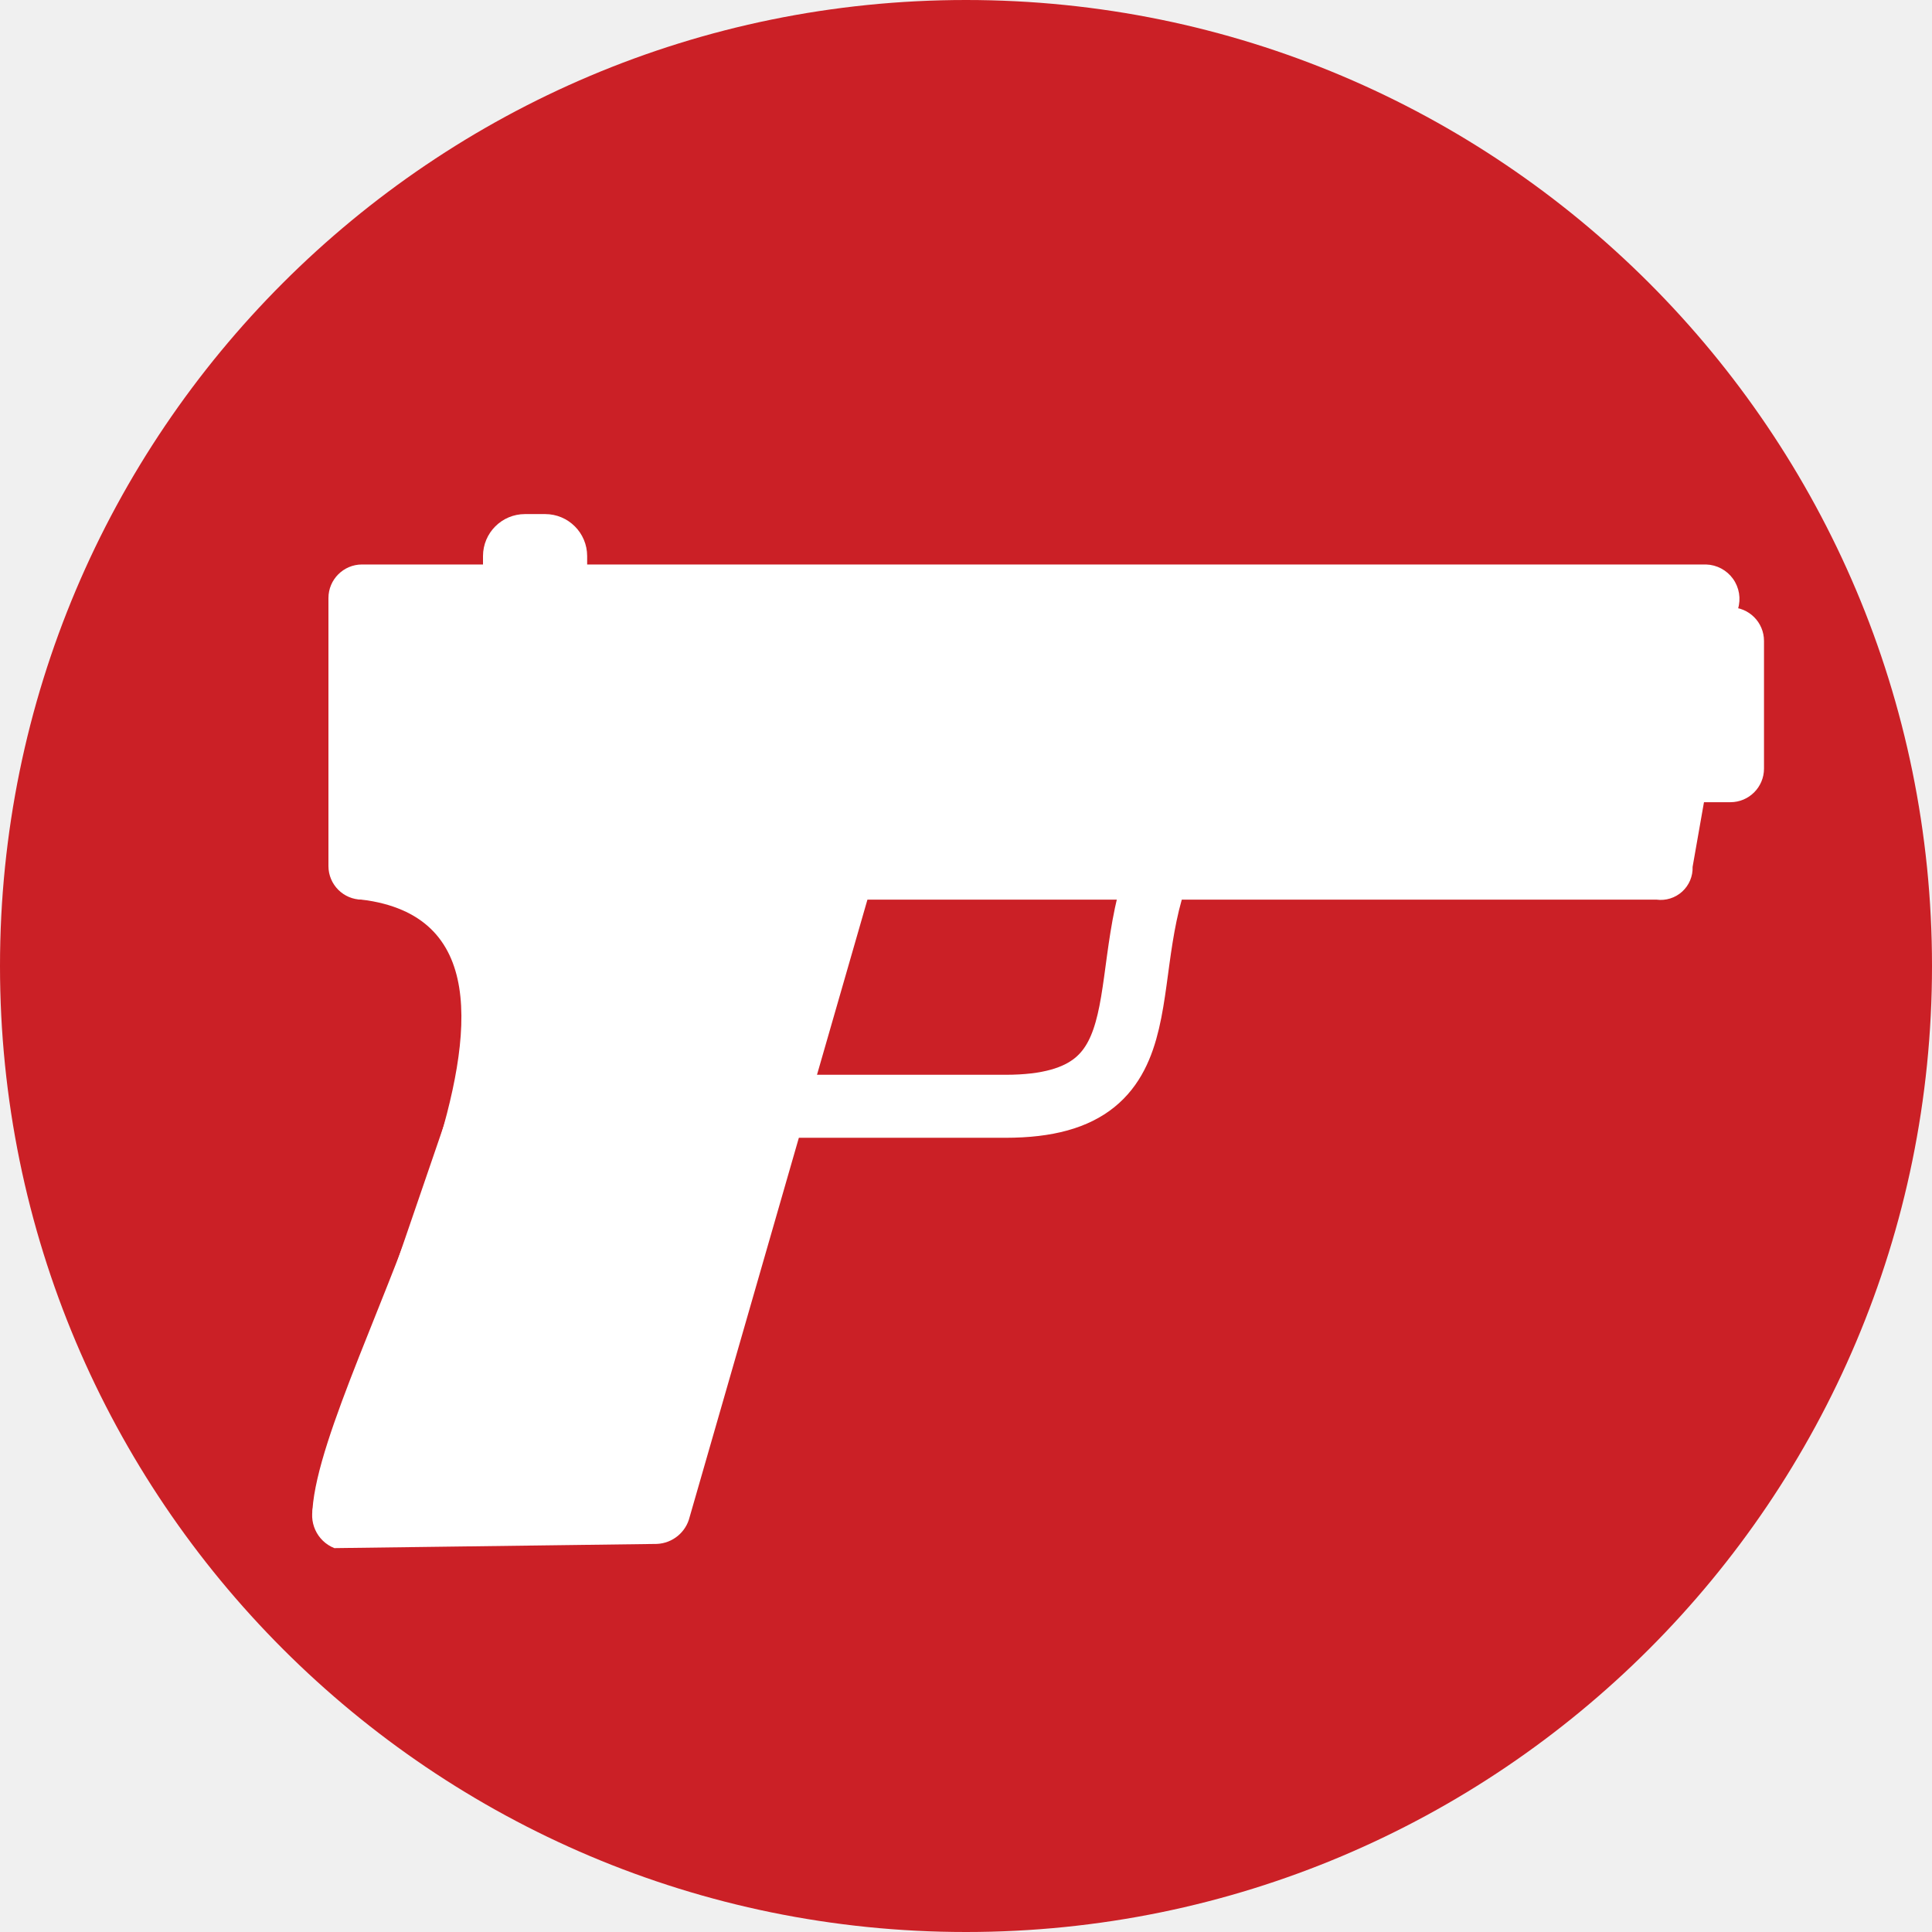
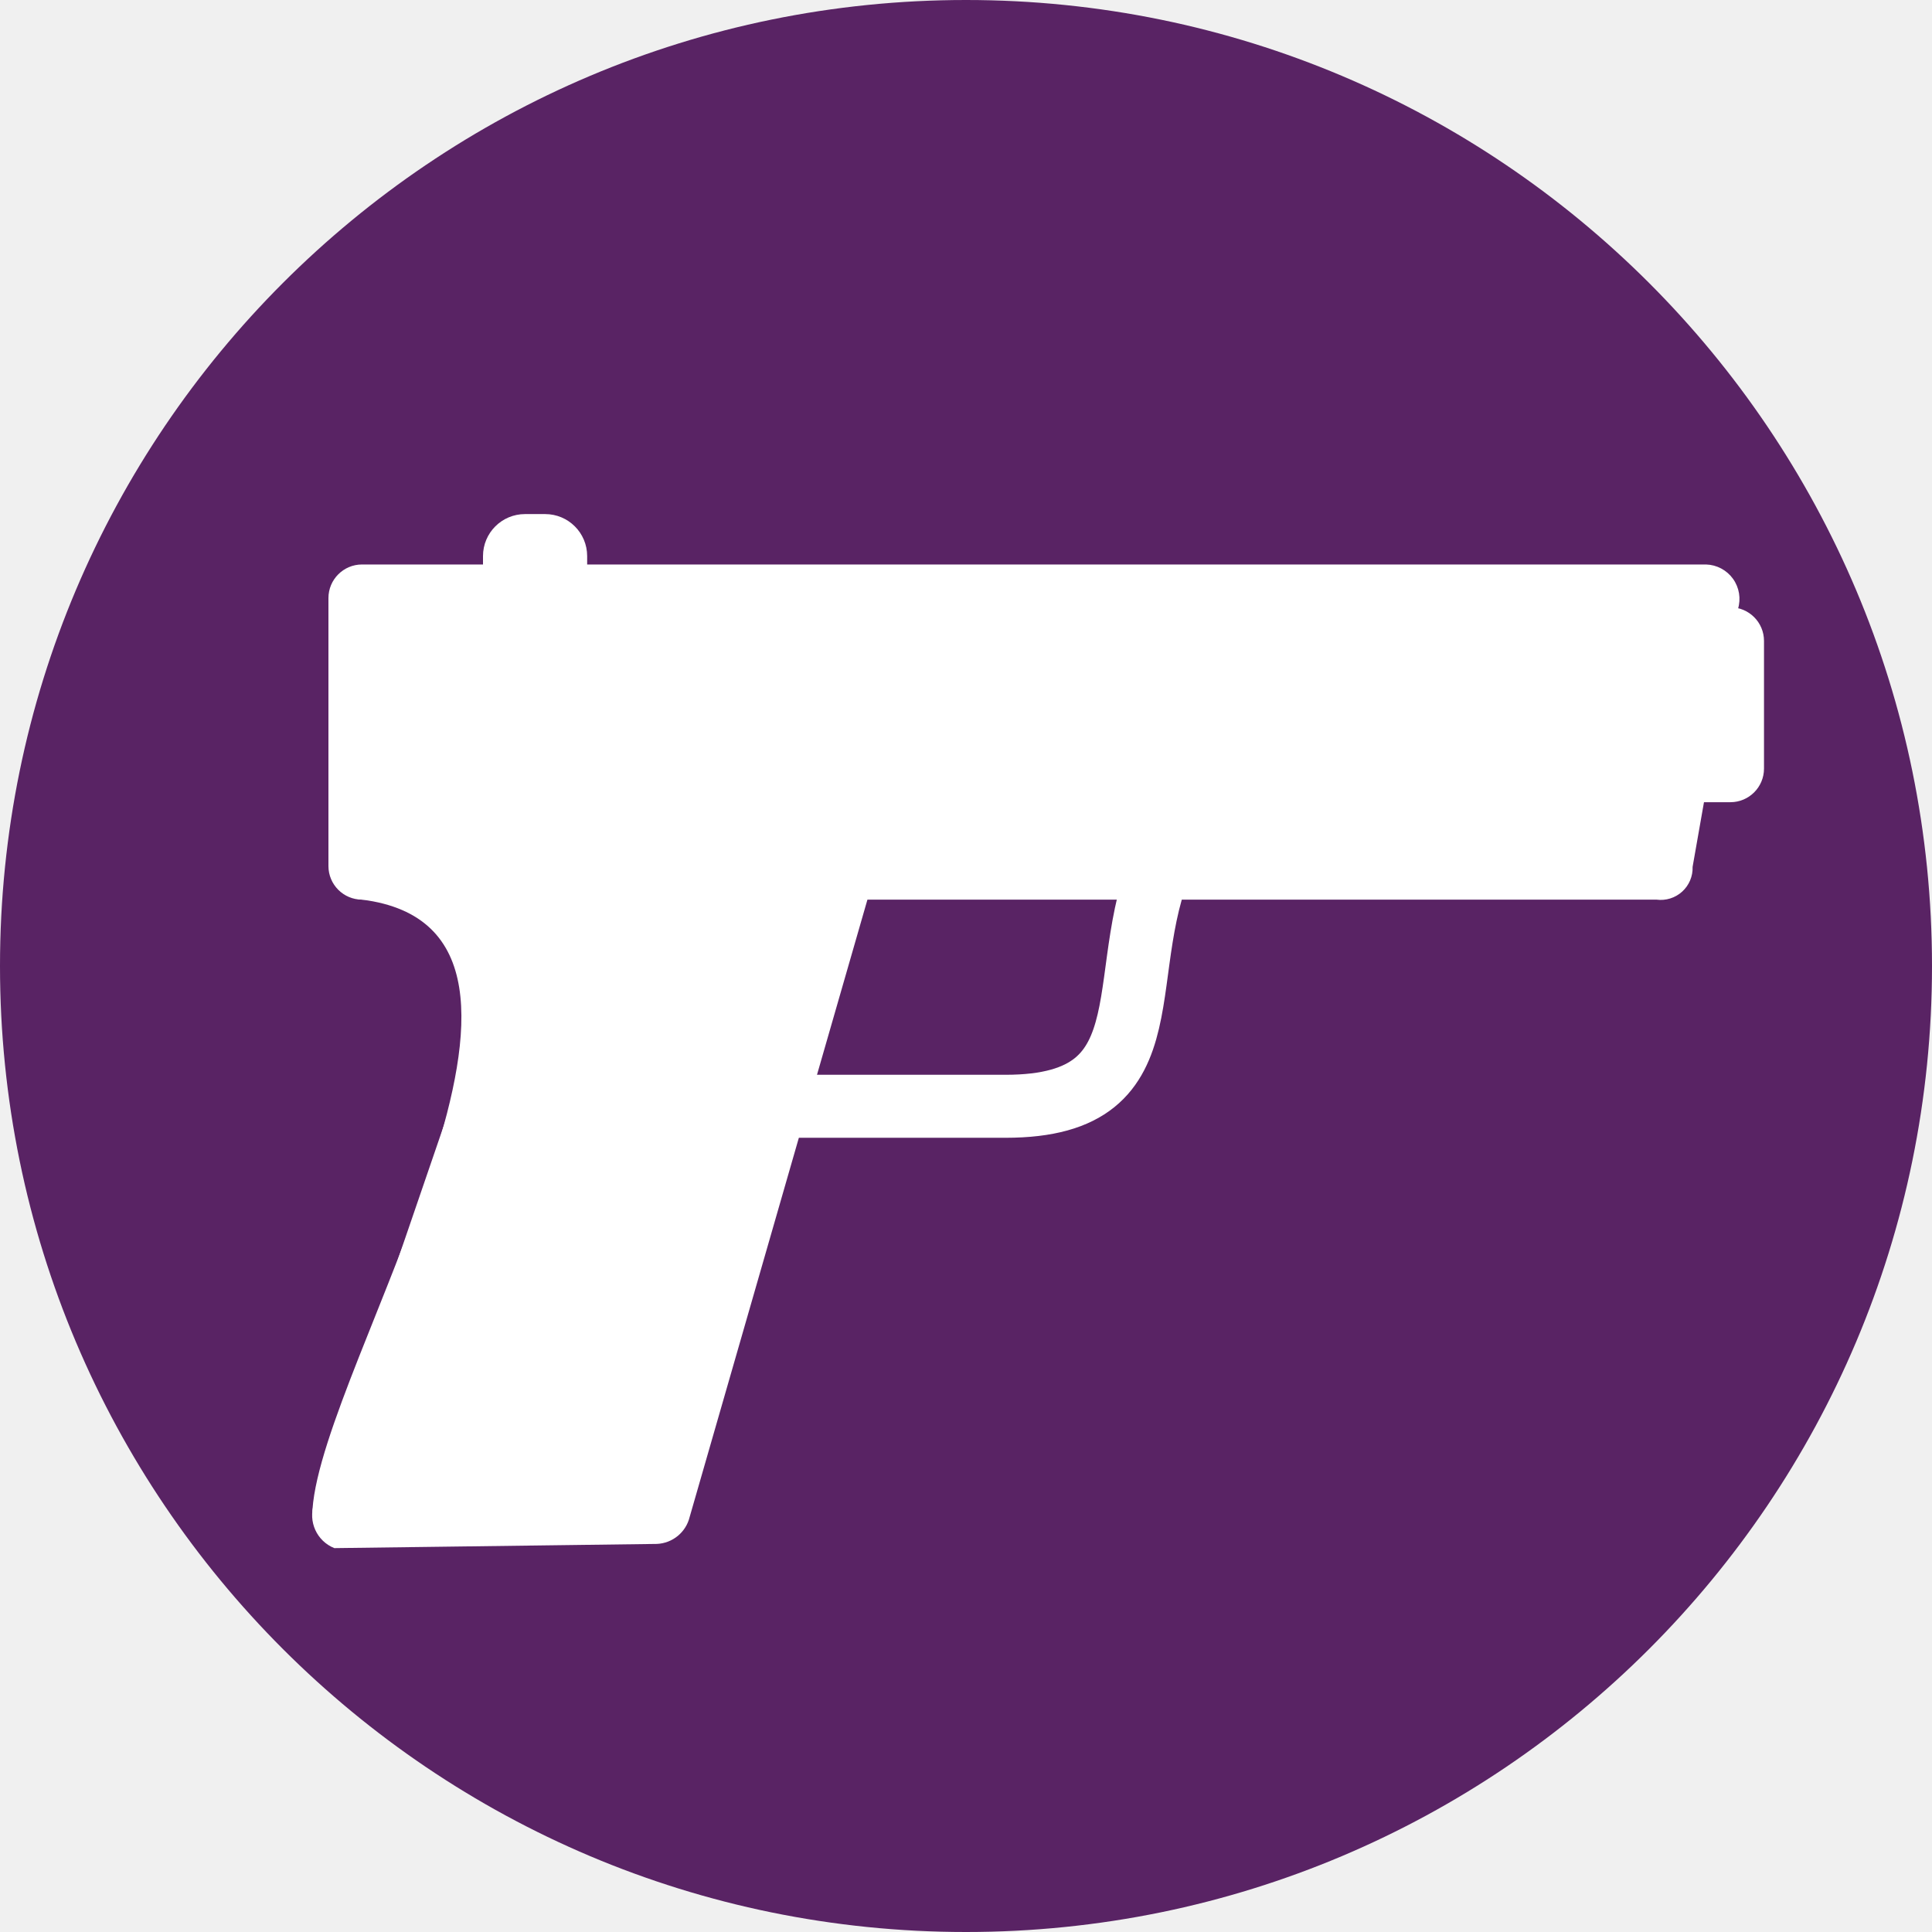
<svg xmlns="http://www.w3.org/2000/svg" id="_24x24" data-name="24x24" viewBox="0 0 23 23">
  <defs>
-     <style>.cls-1{fill:#cb2026;}.cls-2{fill:#fff;}.cls-3{fill:none;stroke:#fff;stroke-linecap:round;stroke-miterlimit:10;stroke-width:0.75px;}</style>
+     <style>.cls-1{fill:#592364;}.cls-2{fill:#fff;}.cls-3{fill:none;stroke:#fff;stroke-linecap:round;stroke-miterlimit:10;stroke-width:0.75px;}</style>
  </defs>
  <circle class="cls-1" cx="11.5" cy="11.5" r="11.5" />
  <g id="Gun">
    <path class="cls-2" d="M20.22,11.21H4.81a.4.4,0,0,1-.4-.4V7.62a.4.4,0,0,1,.4-.4h16a.41.41,0,0,1,.38.53l-.54,3.07A.38.38,0,0,1,20.22,11.21Z" transform="translate(-0.5 -0.5)" />
    <path class="cls-2" d="M8.71,18.56a.42.42,0,0,1-.39.32l-3.84.05a.42.42,0,0,1-.24-.53l3.2-9.33A.42.42,0,0,1,8,8.8l2.84,1a.41.41,0,0,1,.24.53Z" transform="translate(-0.5 -0.5)" />
    <path class="cls-3" d="M14.42,10.56c-.74,1.45.09,3.11-1.95,3.11H9.15" transform="translate(-0.5 -0.5)" />
    <path class="cls-2" d="M4.81,11.21c2.92.37-.47,5.52-.59,7.26-.07,1,5.54-7.13,4.78-8.08C8.6,9.88,3.89,11.1,4.81,11.21Z" transform="translate(-0.5 -0.5)" />
    <path class="cls-2" d="M19.66,7.23h.94a.4.4,0,0,1,.4.4V9.15a.4.4,0,0,1-.4.4h-.94a.18.18,0,0,1-.18-.18v-2A.18.18,0,0,1,19.66,7.23Z" />
    <rect class="cls-2" x="5.75" y="6.12" width="1.24" height="1.38" rx="0.5" />
  </g>
</svg>
